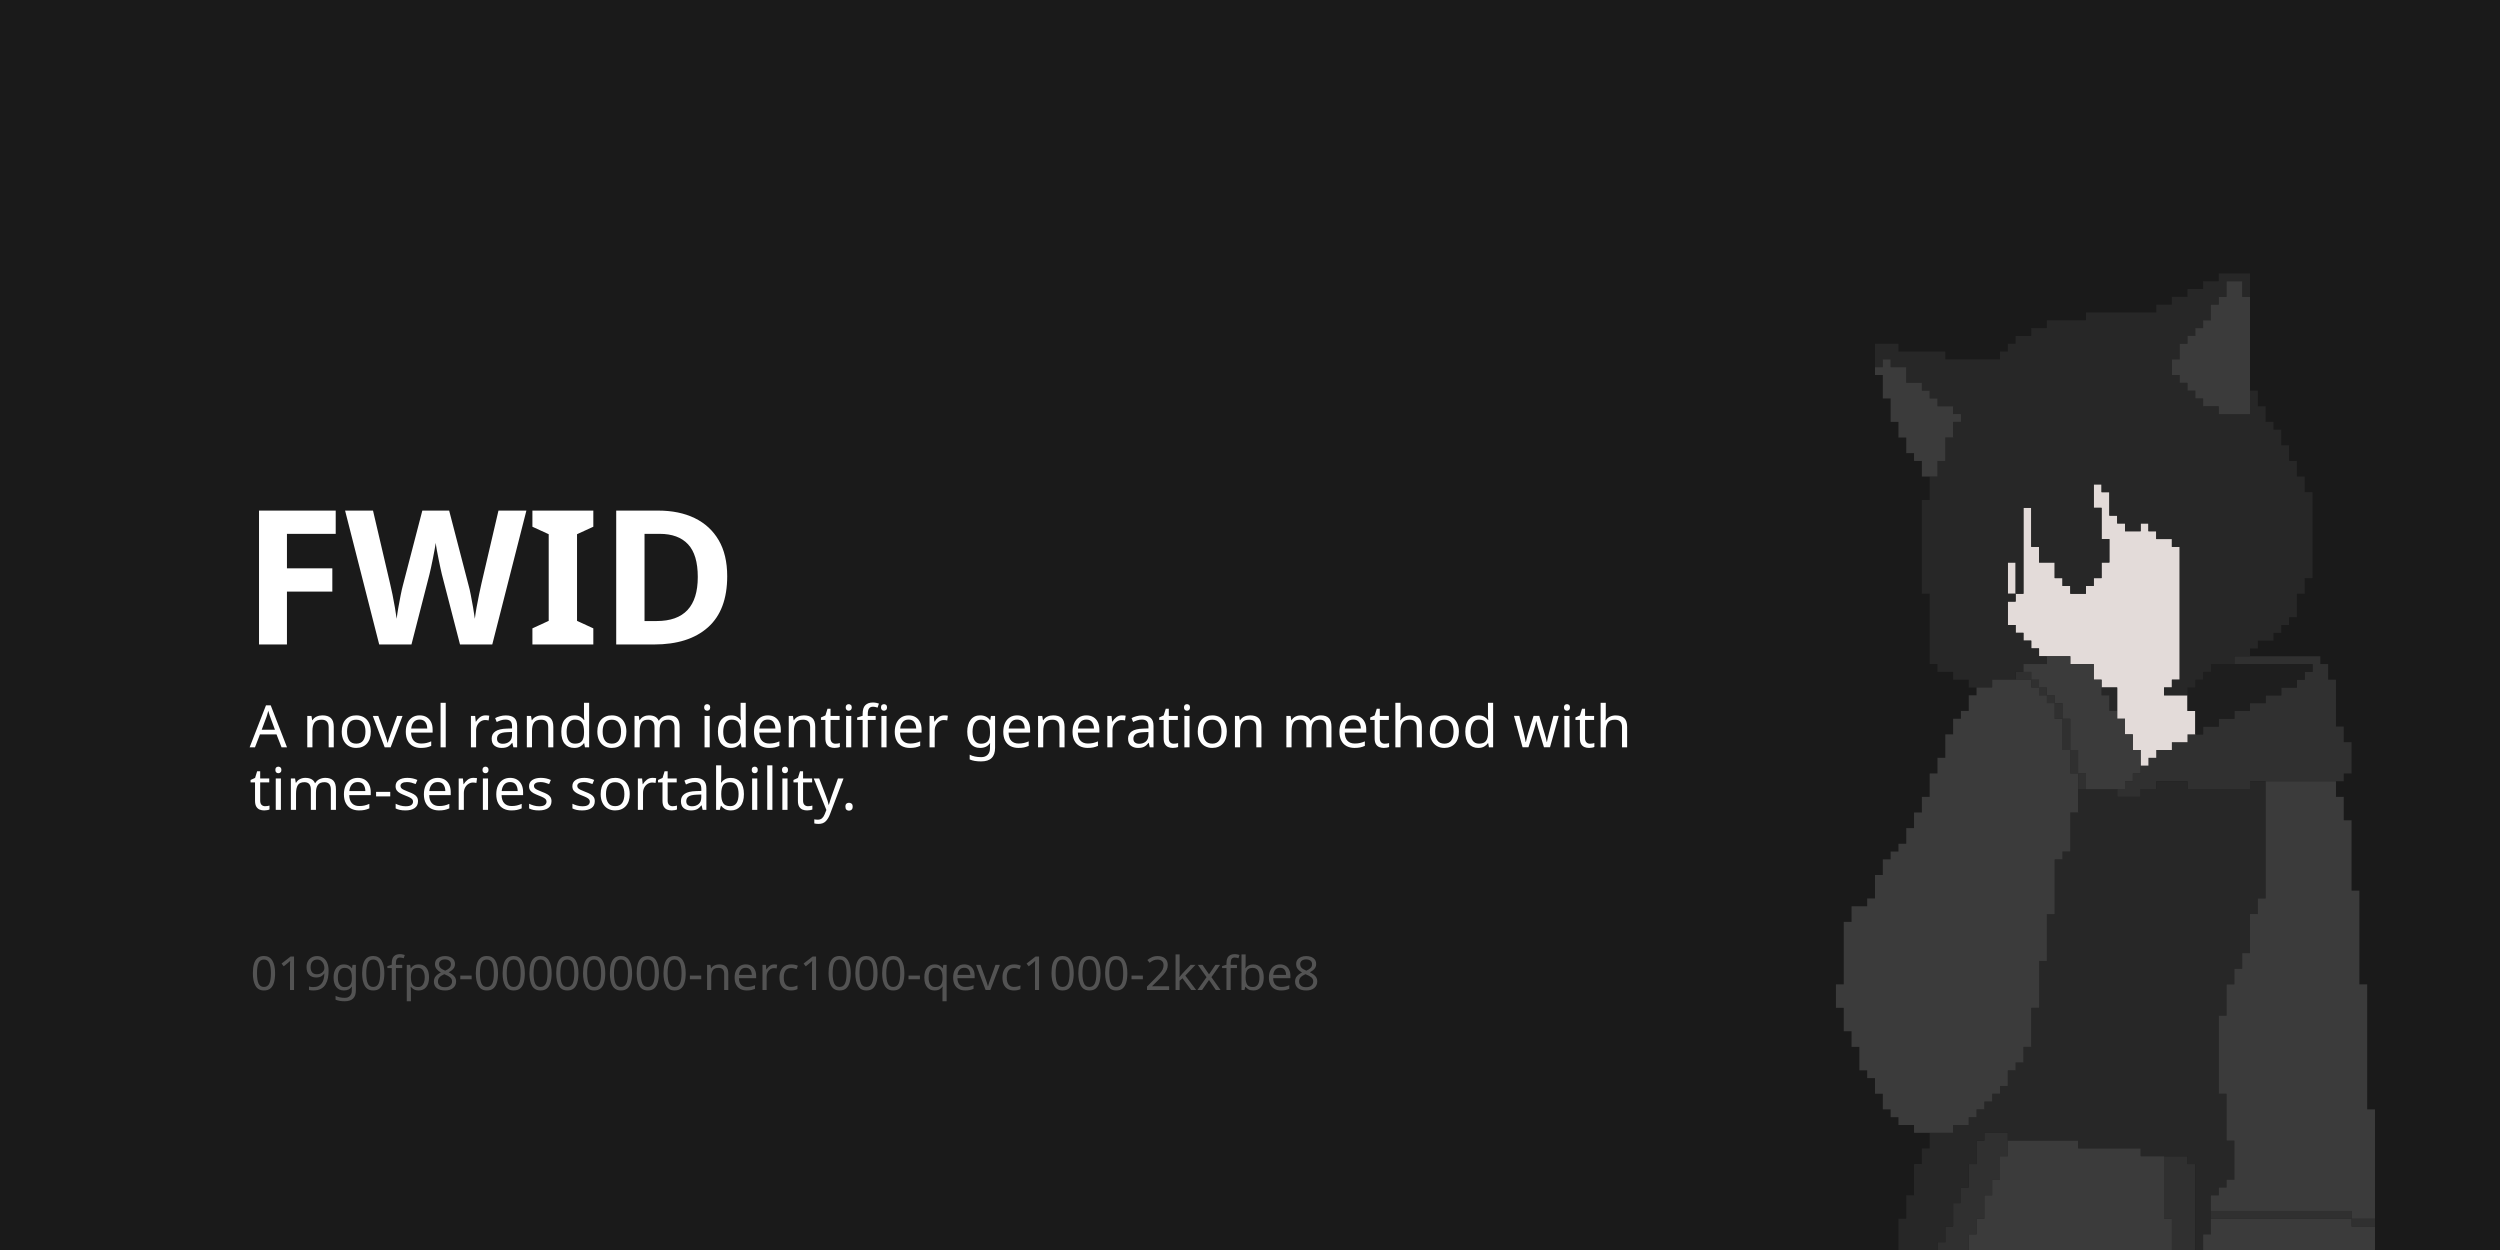
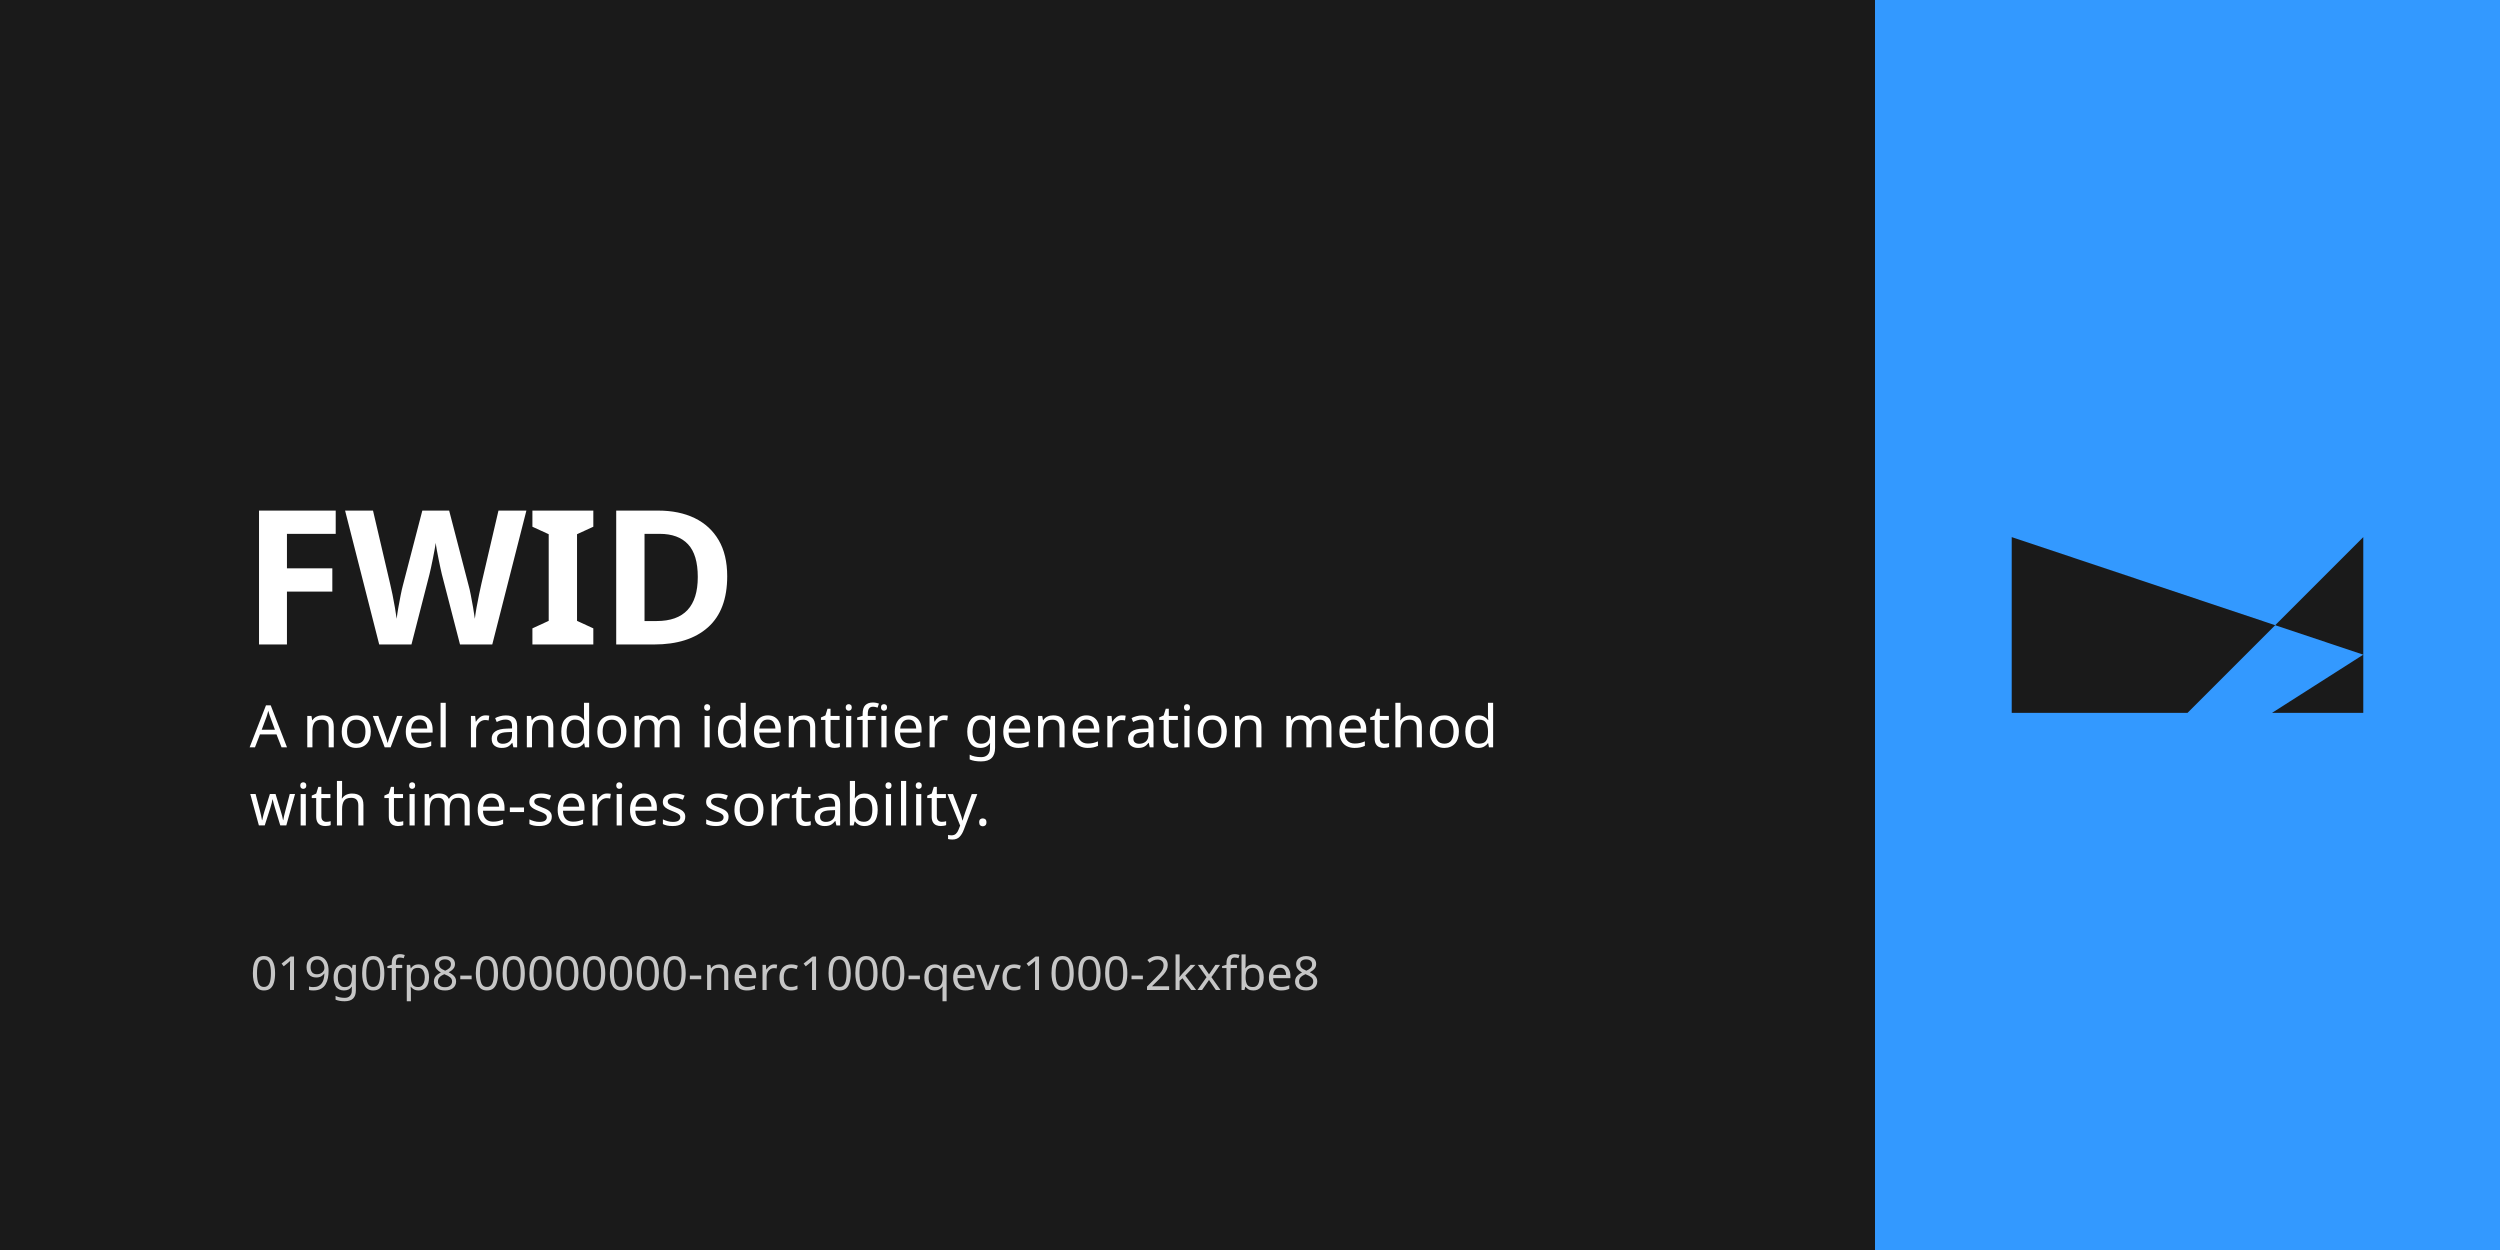
<svg xmlns="http://www.w3.org/2000/svg" id="_レイヤー_1" data-name="レイヤー 1" viewBox="0 0 1280 640">
  <defs>
    <style>
      .cls-1 {
        font-family: NerconeSansCJKVariable-Bold, 'Nercone Sans CJK Variable';
        font-size: 96px;
        font-variation-settings: 'opsz' 14, 'wght' 700;
        font-weight: 700;
      }

-       .cls-1, .cls-2, .cls-3 {
+       .cls-1, .cls-2, .cls-3, .cls-4 {
        fill: #fff;
      }

-       .cls-4 {
+       .cls-5 {
        fill: #3b3b3b;
      }

-       .cls-5 {
+       .cls-6 {
        fill: #1e1e1e;
      }

-       .cls-6 {
+       .cls-7 {
        fill: #272727;
      }

      .cls-2 {
        font-family: NerconeSansCJK-Variable, 'Nercone Sans CJK Variable';
        font-size: 30px;
        font-variation-settings: 'opsz' 14, 'wght' 400;
      }

-       .cls-7 {
+       .cls-8 {
        fill: #303030;
      }

+       .cls-9 {
+         fill: #39f;
+       }
+ 
      .cls-3 {
+         opacity: .25;
+       }
+ 
+       .cls-3, .cls-4 {
        font-family: NerconeMonoCJKNF-Variable, 'Nercone Mono CJK NF Variable';
        font-size: 24px;
        font-variation-settings: 'wght' 400;
-         opacity: .25;
      }

-       .cls-8 {
+       .cls-4 {
+         opacity: .75;
+       }
+ 
+       .cls-10 {
        fill: #e3dbd9;
      }

-       .cls-9 {
+       .cls-11 {
        fill: #1a1a1a;
      }
    </style>
  </defs>
-   <rect class="cls-9" width="1280" height="640" />
+   <rect class="cls-11" width="1280" height="640" />
  <g>
-     <rect class="cls-7" x="1064" y="396" width="4" height="8" />
-     <rect class="cls-7" x="1052" y="360" width="4" height="8" />
-     <rect class="cls-7" x="1056" y="368" width="4" height="16" />
-     <rect class="cls-7" x="1132" y="620" width="72" height="4" />
-     <polygon class="cls-7" points="1124 596 1124 640 1112 640 1112 624 1108 624 1108 592 1120 592 1120 596 1124 596" />
-     <rect class="cls-7" x="1060" y="384" width="4" height="12" />
-     <rect class="cls-7" x="1204" y="624" width="12" height="4" />
-     <rect class="cls-7" x="1048" y="356" width="4" height="4" />
-     <rect class="cls-7" x="1044" y="352" width="4" height="4" />
-     <polygon class="cls-7" points="1204 380 1204 396 1200 396 1200 400 1152 400 1152 404 1120 404 1120 400 1104 400 1104 404 1096 404 1096 408 1084 408 1084 404 1088 404 1088 400 1092 400 1092 396 1096 396 1096 392 1100 392 1100 388 1104 388 1104 384 1112 384 1112 380 1120 380 1120 376 1128 376 1128 372 1136 372 1136 368 1144 368 1144 364 1152 364 1152 360 1160 360 1160 356 1168 356 1168 352 1176 352 1176 348 1180 348 1180 344 1184 344 1184 340 1144 340 1144 336 1188 336 1188 340 1192 340 1192 348 1196 348 1196 372 1200 372 1200 380 1204 380" />
-     <polygon class="cls-7" points="1028 580 1028 592 1024 592 1024 604 1020 604 1020 612 1016 612 1016 624 1012 624 1012 632 1008 632 1008 640 992 640 992 636 996 636 996 628 1000 628 1000 616 1004 616 1004 608 1008 608 1008 596 1012 596 1012 584 1016 584 1016 580 1028 580" />
-     <rect class="cls-7" x="1040" y="348" width="4" height="4" />
-     <rect class="cls-7" x="1032" y="344" width="8" height="4" />
-     <polygon class="cls-8" points="1124 364 1124 376 1120 376 1120 380 1112 380 1112 384 1104 384 1104 388 1100 388 1100 392 1096 392 1096 384 1092 384 1092 376 1088 376 1088 368 1084 368 1084 352 1076 352 1076 348 1072 348 1072 340 1060 340 1060 336 1044 336 1044 332 1040 332 1040 328 1036 328 1036 324 1032 324 1032 320 1028 320 1028 308 1032 308 1032 304 1036 304 1036 260 1040 260 1040 280 1044 280 1044 288 1052 288 1052 296 1056 296 1056 300 1060 300 1060 304 1068 304 1068 300 1072 300 1072 296 1076 296 1076 288 1080 288 1080 276 1076 276 1076 260 1072 260 1072 248 1076 248 1076 252 1080 252 1080 264 1084 264 1084 268 1088 268 1088 272 1096 272 1096 268 1100 268 1100 272 1104 272 1104 276 1112 276 1112 280 1116 280 1116 348 1112 348 1112 352 1108 352 1108 356 1120 356 1120 364 1124 364" />
-     <rect class="cls-8" x="1028" y="288" width="4" height="16" />
-     <polygon class="cls-5" points="1184 340 1184 344 1180 344 1180 348 1176 348 1176 352 1168 352 1168 356 1160 356 1160 360 1152 360 1152 364 1144 364 1144 368 1136 368 1136 372 1128 372 1128 376 1124 376 1124 364 1120 364 1120 352 1124 352 1124 348 1128 348 1128 344 1132 344 1132 340 1184 340" />
-     <polygon class="cls-6" points="1184 252 1184 296 1180 296 1180 304 1176 304 1176 316 1172 316 1172 320 1168 320 1168 324 1164 324 1164 328 1156 328 1156 332 1152 332 1152 336 1144 336 1144 340 1132 340 1132 344 1128 344 1128 348 1124 348 1124 352 1120 352 1120 356 1108 356 1108 352 1112 352 1112 348 1116 348 1116 280 1112 280 1112 276 1104 276 1104 272 1100 272 1100 268 1096 268 1096 272 1088 272 1088 268 1084 268 1084 264 1080 264 1080 252 1076 252 1076 248 1072 248 1072 260 1076 260 1076 276 1080 276 1080 288 1076 288 1076 296 1072 296 1072 300 1068 300 1068 304 1060 304 1060 300 1056 300 1056 296 1052 296 1052 288 1044 288 1044 280 1040 280 1040 260 1036 260 1036 304 1032 304 1032 288 1028 288 1028 304 1032 304 1032 308 1028 308 1028 320 1032 320 1032 324 1036 324 1036 328 1040 328 1040 332 1044 332 1044 336 1048 336 1048 340 1036 340 1036 344 1032 344 1032 348 1020 348 1020 352 1008 352 1008 348 1000 348 1000 344 992 344 992 340 988 340 988 304 984 304 984 256 988 256 988 244 992 244 992 236 996 236 996 224 1000 224 1000 216 1004 216 1004 212 1000 212 1000 208 992 208 992 204 988 204 988 200 984 200 984 196 976 196 976 188 968 188 968 184 964 184 964 188 960 188 960 176 972 176 972 180 996 180 996 184 1024 184 1024 180 1028 180 1028 176 1032 176 1032 172 1040 172 1040 168 1048 168 1048 164 1068 164 1068 160 1104 160 1104 156 1112 156 1112 152 1120 152 1120 148 1128 148 1128 144 1136 144 1136 140 1152 140 1152 152 1148 152 1148 144 1140 144 1140 152 1136 152 1136 156 1132 156 1132 164 1128 164 1128 168 1124 168 1124 172 1120 172 1120 176 1116 176 1116 184 1112 184 1112 192 1116 192 1116 196 1120 196 1120 200 1124 200 1124 204 1128 204 1128 208 1136 208 1136 212 1152 212 1152 200 1156 200 1156 208 1160 208 1160 216 1164 216 1164 220 1168 220 1168 228 1172 228 1172 236 1176 236 1176 244 1180 244 1180 252 1184 252" />
-     <polygon class="cls-6" points="1160 400 1160 460 1156 460 1156 468 1152 468 1152 488 1148 488 1148 496 1144 496 1144 504 1140 504 1140 520 1136 520 1136 560 1140 560 1140 584 1144 584 1144 604 1140 604 1140 608 1136 608 1136 612 1132 612 1132 632 1128 632 1128 640 1124 640 1124 596 1120 596 1120 592 1096 592 1096 588 1064 588 1064 584 1028 584 1028 580 1016 580 1016 584 1012 584 1012 596 1008 596 1008 608 1004 608 1004 616 1000 616 1000 628 996 628 996 636 992 636 992 640 972 640 972 624 976 624 976 612 980 612 980 596 984 596 984 588 988 588 988 580 1000 580 1000 576 1008 576 1008 572 1012 572 1012 568 1016 568 1016 564 1020 564 1020 560 1024 560 1024 556 1028 556 1028 548 1032 548 1032 544 1036 544 1036 536 1040 536 1040 516 1044 516 1044 492 1048 492 1048 468 1052 468 1052 440 1056 440 1056 436 1060 436 1060 416 1064 416 1064 404 1084 404 1084 408 1096 408 1096 404 1104 404 1104 400 1120 400 1120 404 1152 404 1152 400 1160 400" />
-     <polygon class="cls-6" points="1084 352 1084 364 1080 364 1080 356 1076 356 1076 352 1084 352" />
-     <polygon class="cls-4" points="1064 396 1064 416 1060 416 1060 436 1056 436 1056 440 1052 440 1052 468 1048 468 1048 492 1044 492 1044 516 1040 516 1040 536 1036 536 1036 544 1032 544 1032 548 1028 548 1028 556 1024 556 1024 560 1020 560 1020 564 1016 564 1016 568 1012 568 1012 572 1008 572 1008 576 1000 576 1000 580 980 580 980 576 972 576 972 572 968 572 968 568 964 568 964 560 960 560 960 552 956 552 956 548 952 548 952 536 948 536 948 528 944 528 944 516 940 516 940 504 944 504 944 472 948 472 948 464 956 464 956 460 960 460 960 448 964 448 964 440 968 440 968 436 972 436 972 432 976 432 976 424 980 424 980 416 984 416 984 408 988 408 988 396 992 396 992 388 996 388 996 376 1000 376 1000 368 1004 368 1004 364 1008 364 1008 356 1012 356 1012 352 1020 352 1020 348 1040 348 1040 352 1044 352 1044 356 1048 356 1048 360 1052 360 1052 368 1056 368 1056 384 1060 384 1060 396 1064 396" />
-     <polygon class="cls-4" points="1216 628 1216 640 1128 640 1128 632 1132 632 1132 624 1204 624 1204 628 1216 628" />
-     <polygon class="cls-4" points="1216 568 1216 624 1204 624 1204 620 1132 620 1132 612 1136 612 1136 608 1140 608 1140 604 1144 604 1144 584 1140 584 1140 560 1136 560 1136 520 1140 520 1140 504 1144 504 1144 496 1148 496 1148 488 1152 488 1152 468 1156 468 1156 460 1160 460 1160 400 1196 400 1196 408 1200 408 1200 420 1204 420 1204 456 1208 456 1208 504 1212 504 1212 568 1216 568" />
-     <polygon class="cls-4" points="1112 624 1112 640 1008 640 1008 632 1012 632 1012 624 1016 624 1016 612 1020 612 1020 604 1024 604 1024 592 1028 592 1028 584 1064 584 1064 588 1096 588 1096 592 1108 592 1108 624 1112 624" />
-     <polygon class="cls-4" points="1004 212 1004 216 1000 216 1000 224 996 224 996 236 992 236 992 244 984 244 984 236 980 236 980 232 976 232 976 224 972 224 972 216 968 216 968 204 964 204 964 192 960 192 960 188 964 188 964 184 968 184 968 188 976 188 976 196 984 196 984 200 988 200 988 204 992 204 992 208 1000 208 1000 212 1004 212" />
-     <polygon class="cls-4" points="1152 152 1152 212 1136 212 1136 208 1128 208 1128 204 1124 204 1124 200 1120 200 1120 196 1116 196 1116 192 1112 192 1112 184 1116 184 1116 176 1120 176 1120 172 1124 172 1124 168 1128 168 1128 164 1132 164 1132 156 1136 156 1136 152 1140 152 1140 144 1148 144 1148 152 1152 152" />
-     <polygon class="cls-4" points="1096 384 1096 396 1092 396 1092 400 1088 400 1088 404 1068 404 1068 396 1064 396 1064 384 1060 384 1060 368 1056 368 1056 360 1052 360 1052 356 1048 356 1048 352 1044 352 1044 348 1040 348 1040 344 1036 344 1036 340 1048 340 1048 336 1060 336 1060 340 1072 340 1072 348 1076 348 1076 356 1080 356 1080 364 1084 364 1084 368 1088 368 1088 376 1092 376 1092 384 1096 384" />
+     <rect class="cls-8" x="1064" y="396" width="4" height="8" />
+     <rect class="cls-8" x="1052" y="360" width="4" height="8" />
+     <rect class="cls-8" x="1056" y="368" width="4" height="16" />
+     <rect class="cls-8" x="1132" y="620" width="72" height="4" />
+     <polygon class="cls-8" points="1124 596 1124 640 1112 640 1112 624 1108 624 1108 592 1120 592 1120 596 1124 596" />
+     <rect class="cls-8" x="1060" y="384" width="4" height="12" />
+     <rect class="cls-8" x="1204" y="624" width="12" height="4" />
+     <rect class="cls-8" x="1048" y="356" width="4" height="4" />
+     <rect class="cls-8" x="1044" y="352" width="4" height="4" />
+     <polygon class="cls-8" points="1204 380 1204 396 1200 396 1200 400 1152 400 1152 404 1120 404 1120 400 1104 400 1104 404 1096 404 1096 408 1084 408 1084 404 1088 404 1088 400 1092 400 1092 396 1096 396 1096 392 1100 392 1100 388 1104 388 1104 384 1112 384 1112 380 1120 380 1120 376 1128 376 1128 372 1136 372 1136 368 1144 368 1144 364 1152 364 1152 360 1160 360 1160 356 1168 356 1168 352 1176 352 1176 348 1180 348 1180 344 1184 344 1184 340 1144 340 1144 336 1188 336 1188 340 1192 340 1192 348 1196 348 1196 372 1200 372 1200 380 1204 380" />
+     <polygon class="cls-8" points="1028 580 1028 592 1024 592 1024 604 1020 604 1020 612 1016 612 1016 624 1012 624 1012 632 1008 632 1008 640 992 640 992 636 996 636 996 628 1000 628 1000 616 1004 616 1004 608 1008 608 1008 596 1012 596 1012 584 1016 584 1016 580 1028 580" />
+     <rect class="cls-8" x="1040" y="348" width="4" height="4" />
+     <rect class="cls-8" x="1032" y="344" width="8" height="4" />
+     <polygon class="cls-10" points="1124 364 1124 376 1120 376 1120 380 1112 380 1112 384 1104 384 1104 388 1100 388 1100 392 1096 392 1096 384 1092 384 1092 376 1088 376 1088 368 1084 368 1084 352 1076 352 1076 348 1072 348 1072 340 1060 340 1060 336 1044 336 1044 332 1040 332 1040 328 1036 328 1036 324 1032 324 1032 320 1028 320 1028 308 1032 308 1032 304 1036 304 1036 260 1040 260 1040 280 1044 280 1044 288 1052 288 1052 296 1056 296 1056 300 1060 300 1060 304 1068 304 1068 300 1072 300 1072 296 1076 296 1076 288 1080 288 1080 276 1076 276 1076 260 1072 260 1072 248 1076 248 1076 252 1080 252 1080 264 1084 264 1084 268 1088 268 1088 272 1096 272 1096 268 1100 268 1100 272 1104 272 1104 276 1112 276 1112 280 1116 280 1116 348 1112 348 1112 352 1108 352 1108 356 1120 356 1120 364 1124 364" />
+     <rect class="cls-10" x="1028" y="288" width="4" height="16" />
+     <polygon class="cls-6" points="1184 340 1184 344 1180 344 1180 348 1176 348 1176 352 1168 352 1168 356 1160 356 1160 360 1152 360 1152 364 1144 364 1144 368 1136 368 1136 372 1128 372 1128 376 1124 376 1124 364 1120 364 1120 352 1124 352 1124 348 1128 348 1128 344 1132 344 1132 340 1184 340" />
+     <polygon class="cls-7" points="1184 252 1184 296 1180 296 1180 304 1176 304 1176 316 1172 316 1172 320 1168 320 1168 324 1164 324 1164 328 1156 328 1156 332 1152 332 1152 336 1144 336 1144 340 1132 340 1132 344 1128 344 1128 348 1124 348 1124 352 1120 352 1120 356 1108 356 1108 352 1112 352 1112 348 1116 348 1116 280 1112 280 1112 276 1104 276 1104 272 1100 272 1100 268 1096 268 1096 272 1088 272 1088 268 1084 268 1084 264 1080 264 1080 252 1076 252 1076 248 1072 248 1072 260 1076 260 1076 276 1080 276 1080 288 1076 288 1076 296 1072 296 1072 300 1068 300 1068 304 1060 304 1060 300 1056 300 1056 296 1052 296 1052 288 1044 288 1044 280 1040 280 1040 260 1036 260 1036 304 1032 304 1032 288 1028 288 1028 304 1032 304 1032 308 1028 308 1028 320 1032 320 1032 324 1036 324 1036 328 1040 328 1040 332 1044 332 1044 336 1048 336 1048 340 1036 340 1036 344 1032 344 1032 348 1020 348 1020 352 1008 352 1008 348 1000 348 1000 344 992 344 992 340 988 340 988 304 984 304 984 256 988 256 988 244 992 244 992 236 996 236 996 224 1000 224 1000 216 1004 216 1004 212 1000 212 1000 208 992 208 992 204 988 204 988 200 984 200 984 196 976 196 976 188 968 188 968 184 964 184 964 188 960 188 960 176 972 176 972 180 996 180 996 184 1024 184 1024 180 1028 180 1028 176 1032 176 1032 172 1040 172 1040 168 1048 168 1048 164 1068 164 1068 160 1104 160 1104 156 1112 156 1112 152 1120 152 1120 148 1128 148 1128 144 1136 144 1136 140 1152 140 1152 152 1148 152 1148 144 1140 144 1140 152 1136 152 1136 156 1132 156 1132 164 1128 164 1128 168 1124 168 1124 172 1120 172 1120 176 1116 176 1116 184 1112 184 1112 192 1116 192 1116 196 1120 196 1120 200 1124 200 1124 204 1128 204 1128 208 1136 208 1136 212 1152 212 1152 200 1156 200 1156 208 1160 208 1160 216 1164 216 1164 220 1168 220 1168 228 1172 228 1172 236 1176 236 1176 244 1180 244 1180 252 1184 252" />
+     <polygon class="cls-7" points="1160 400 1160 460 1156 460 1156 468 1152 468 1152 488 1148 488 1148 496 1144 496 1144 504 1140 504 1140 520 1136 520 1136 560 1140 560 1140 584 1144 584 1144 604 1140 604 1140 608 1136 608 1136 612 1132 612 1132 632 1128 632 1128 640 1124 640 1124 596 1120 596 1120 592 1096 592 1096 588 1064 588 1064 584 1028 584 1028 580 1016 580 1016 584 1012 584 1012 596 1008 596 1008 608 1004 608 1004 616 1000 616 1000 628 996 628 996 636 992 636 992 640 972 640 972 624 976 624 976 612 980 612 980 596 984 596 984 588 988 588 988 580 1000 580 1000 576 1008 576 1008 572 1012 572 1012 568 1016 568 1016 564 1020 564 1020 560 1024 560 1024 556 1028 556 1028 548 1032 548 1032 544 1036 544 1036 536 1040 536 1040 516 1044 516 1044 492 1048 492 1048 468 1052 468 1052 440 1056 440 1056 436 1060 436 1060 416 1064 416 1064 404 1084 404 1084 408 1096 408 1096 404 1104 404 1104 400 1120 400 1120 404 1152 404 1152 400 1160 400" />
+     <polygon class="cls-7" points="1084 352 1084 364 1080 364 1080 356 1076 356 1076 352 1084 352" />
+     <polygon class="cls-5" points="1064 396 1064 416 1060 416 1060 436 1056 436 1056 440 1052 440 1052 468 1048 468 1048 492 1044 492 1044 516 1040 516 1040 536 1036 536 1036 544 1032 544 1032 548 1028 548 1028 556 1024 556 1024 560 1020 560 1020 564 1016 564 1016 568 1012 568 1012 572 1008 572 1008 576 1000 576 1000 580 980 580 980 576 972 576 972 572 968 572 968 568 964 568 964 560 960 560 960 552 956 552 956 548 952 548 952 536 948 536 948 528 944 528 944 516 940 516 940 504 944 504 944 472 948 472 948 464 956 464 956 460 960 460 960 448 964 448 964 440 968 440 968 436 972 436 972 432 976 432 976 424 980 424 980 416 984 416 984 408 988 408 988 396 992 396 992 388 996 388 996 376 1000 376 1000 368 1004 368 1004 364 1008 364 1008 356 1012 356 1012 352 1020 352 1020 348 1040 348 1040 352 1044 352 1044 356 1048 356 1048 360 1052 360 1052 368 1056 368 1056 384 1060 384 1060 396 1064 396" />
+     <polygon class="cls-5" points="1216 628 1216 640 1128 640 1128 632 1132 632 1132 624 1204 624 1204 628 1216 628" />
+     <polygon class="cls-5" points="1216 568 1216 624 1204 624 1204 620 1132 620 1132 612 1136 612 1136 608 1140 608 1140 604 1144 604 1144 584 1140 584 1140 560 1136 560 1136 520 1140 520 1140 504 1144 504 1144 496 1148 496 1148 488 1152 488 1152 468 1156 468 1156 460 1160 460 1160 400 1196 400 1196 408 1200 408 1200 420 1204 420 1204 456 1208 456 1208 504 1212 504 1212 568 1216 568" />
+     <polygon class="cls-5" points="1112 624 1112 640 1008 640 1008 632 1012 632 1012 624 1016 624 1016 612 1020 612 1020 604 1024 604 1024 592 1028 592 1028 584 1064 584 1064 588 1096 588 1096 592 1108 592 1108 624 1112 624" />
+     <polygon class="cls-5" points="1004 212 1004 216 1000 216 1000 224 996 224 996 236 992 236 992 244 984 244 984 236 980 236 980 232 976 232 976 224 972 224 972 216 968 216 968 204 964 204 964 192 960 192 960 188 964 188 964 184 968 184 968 188 976 188 976 196 984 196 984 200 988 200 988 204 992 204 992 208 1000 208 1000 212 1004 212" />
+     <polygon class="cls-5" points="1152 152 1152 212 1136 212 1136 208 1128 208 1128 204 1124 204 1124 200 1120 200 1120 196 1116 196 1116 192 1112 192 1112 184 1116 184 1116 176 1120 176 1120 172 1124 172 1124 168 1128 168 1128 164 1132 164 1132 156 1136 156 1136 152 1140 152 1140 144 1148 144 1148 152 1152 152" />
+     <polygon class="cls-5" points="1096 384 1096 396 1092 396 1092 400 1088 400 1088 404 1068 404 1068 396 1064 396 1064 384 1060 384 1060 368 1056 368 1056 360 1052 360 1052 356 1048 356 1048 352 1044 352 1044 348 1040 348 1040 344 1036 344 1036 340 1048 340 1048 336 1060 336 1060 340 1072 340 1072 348 1076 348 1076 356 1080 356 1080 364 1084 364 1084 368 1088 368 1088 376 1092 376 1092 384 1096 384" />
  </g>
  <text class="cls-1" transform="translate(123.98 329.97)">
    <tspan x="0" y="0">FWID</tspan>
  </text>
  <text class="cls-2" transform="translate(127.81 382.64)">
    <tspan x="0" y="0">A novel random identifier generation method with</tspan>
    <tspan x="0" y="32">time-series sortability.</tspan>
  </text>
  <text class="cls-3" transform="translate(128.3 506.88)">
    <tspan x="0" y="0">019g0fp8-00000000-nerc1000-qevc1000-2kxfbe8</tspan>
  </text>
+   <rect class="cls-11" width="1280" height="640" />
+   <g>
+     <rect class="cls-9" x="960" width="320" height="640" />
+     <polyline class="cls-11" points="1210 335.19 1030 275 1030 365 1120 365 1210 275 1210 365 1163.25 365" />
+   </g>
+   <text class="cls-1" transform="translate(123.98 329.97)">
+     <tspan x="0" y="0">FWID</tspan>
+   </text>
+   <text class="cls-2" transform="translate(127.81 382.64)">
+     <tspan x="0" y="0">A novel random identifier generation method</tspan>
+     <tspan x="0" y="40">with time-series sortability.</tspan>
+   </text>
+   <text class="cls-4" transform="translate(128.3 506.88)">
+     <tspan x="0" y="0">019g0fp8-00000000-nerc1000-qevc1000-2kxfbe8</tspan>
+   </text>
</svg>
